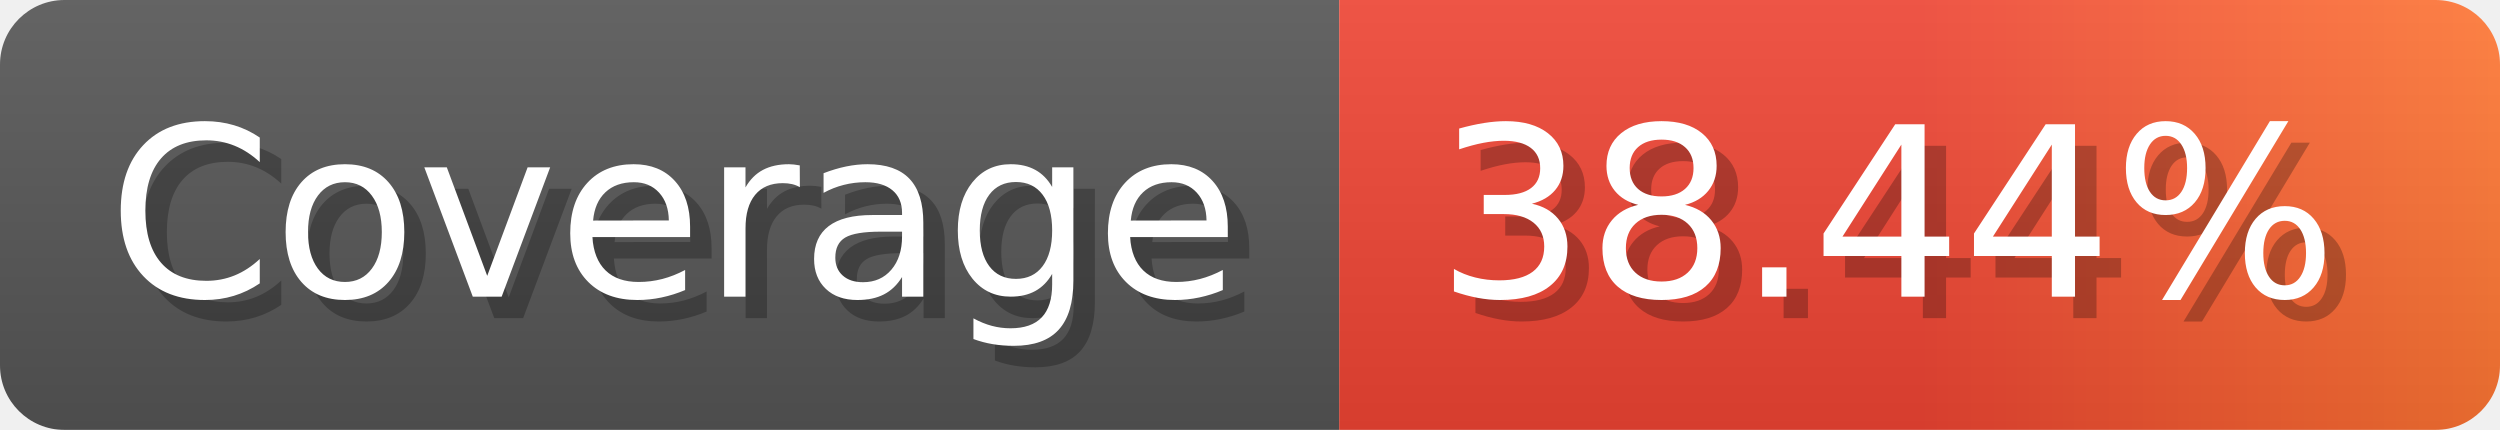
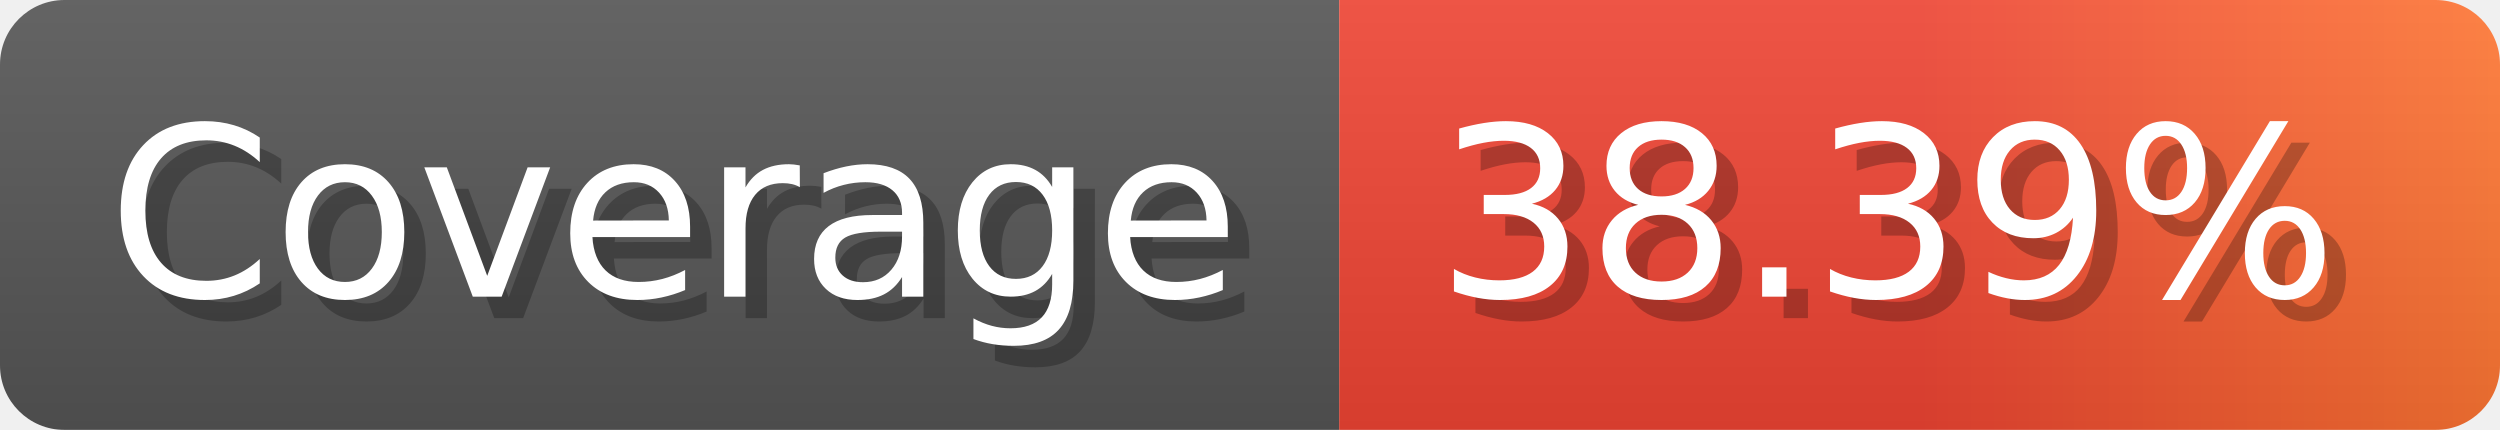
- <svg xmlns="http://www.w3.org/2000/svg" width="116.3" height="20" viewBox="0 0 1163 200" role="img" aria-label="Coverage: 38.44%">
+ <svg xmlns="http://www.w3.org/2000/svg" width="116.3" height="20" viewBox="0 0 1163 200" role="img" aria-label="Coverage: 38.39%">
  <linearGradient id="a" x2="0" y2="100%">
    <stop offset="0" stop-opacity=".1" stop-color="#EEE" />
    <stop offset="1" stop-opacity=".1" />
  </linearGradient>
  <mask id="m">
    <rect width="1163" height="200" rx="30" fill="#FFF" />
  </mask>
  <g mask="url(#m)">
    <rect width="623" height="200" fill="#555" />
    <rect width="540" height="200" fill="url(#x)" x="623" />
    <rect width="1163" height="200" fill="url(#a)" />
  </g>
  <g aria-hidden="true" fill="#fff" text-anchor="start" font-family="Verdana,DejaVu Sans,sans-serif" font-size="110">
    <text x="60" y="148" textLength="523" fill="#000" opacity="0.25">Coverage</text>
    <text x="50" y="138" textLength="523">Coverage</text>
-     <text x="678" y="148" textLength="440" fill="#000" opacity="0.25">38.44%</text>
-     <text x="668" y="138" textLength="440">38.44%</text>
+     <text x="678" y="148" textLength="440" fill="#000" opacity="0.25">38.39%</text>
+     <text x="668" y="138" textLength="440">38.39%</text>
  </g>
  <linearGradient id="x" x1="0%" y1="0%" x2="100%" y2="0%">
    <stop offset="0%" style="stop-color:#E43" />
    <stop offset="50%" style="stop-color:#E43" />
    <stop offset="100%" style="stop-color:#F73" />
  </linearGradient>
</svg>
